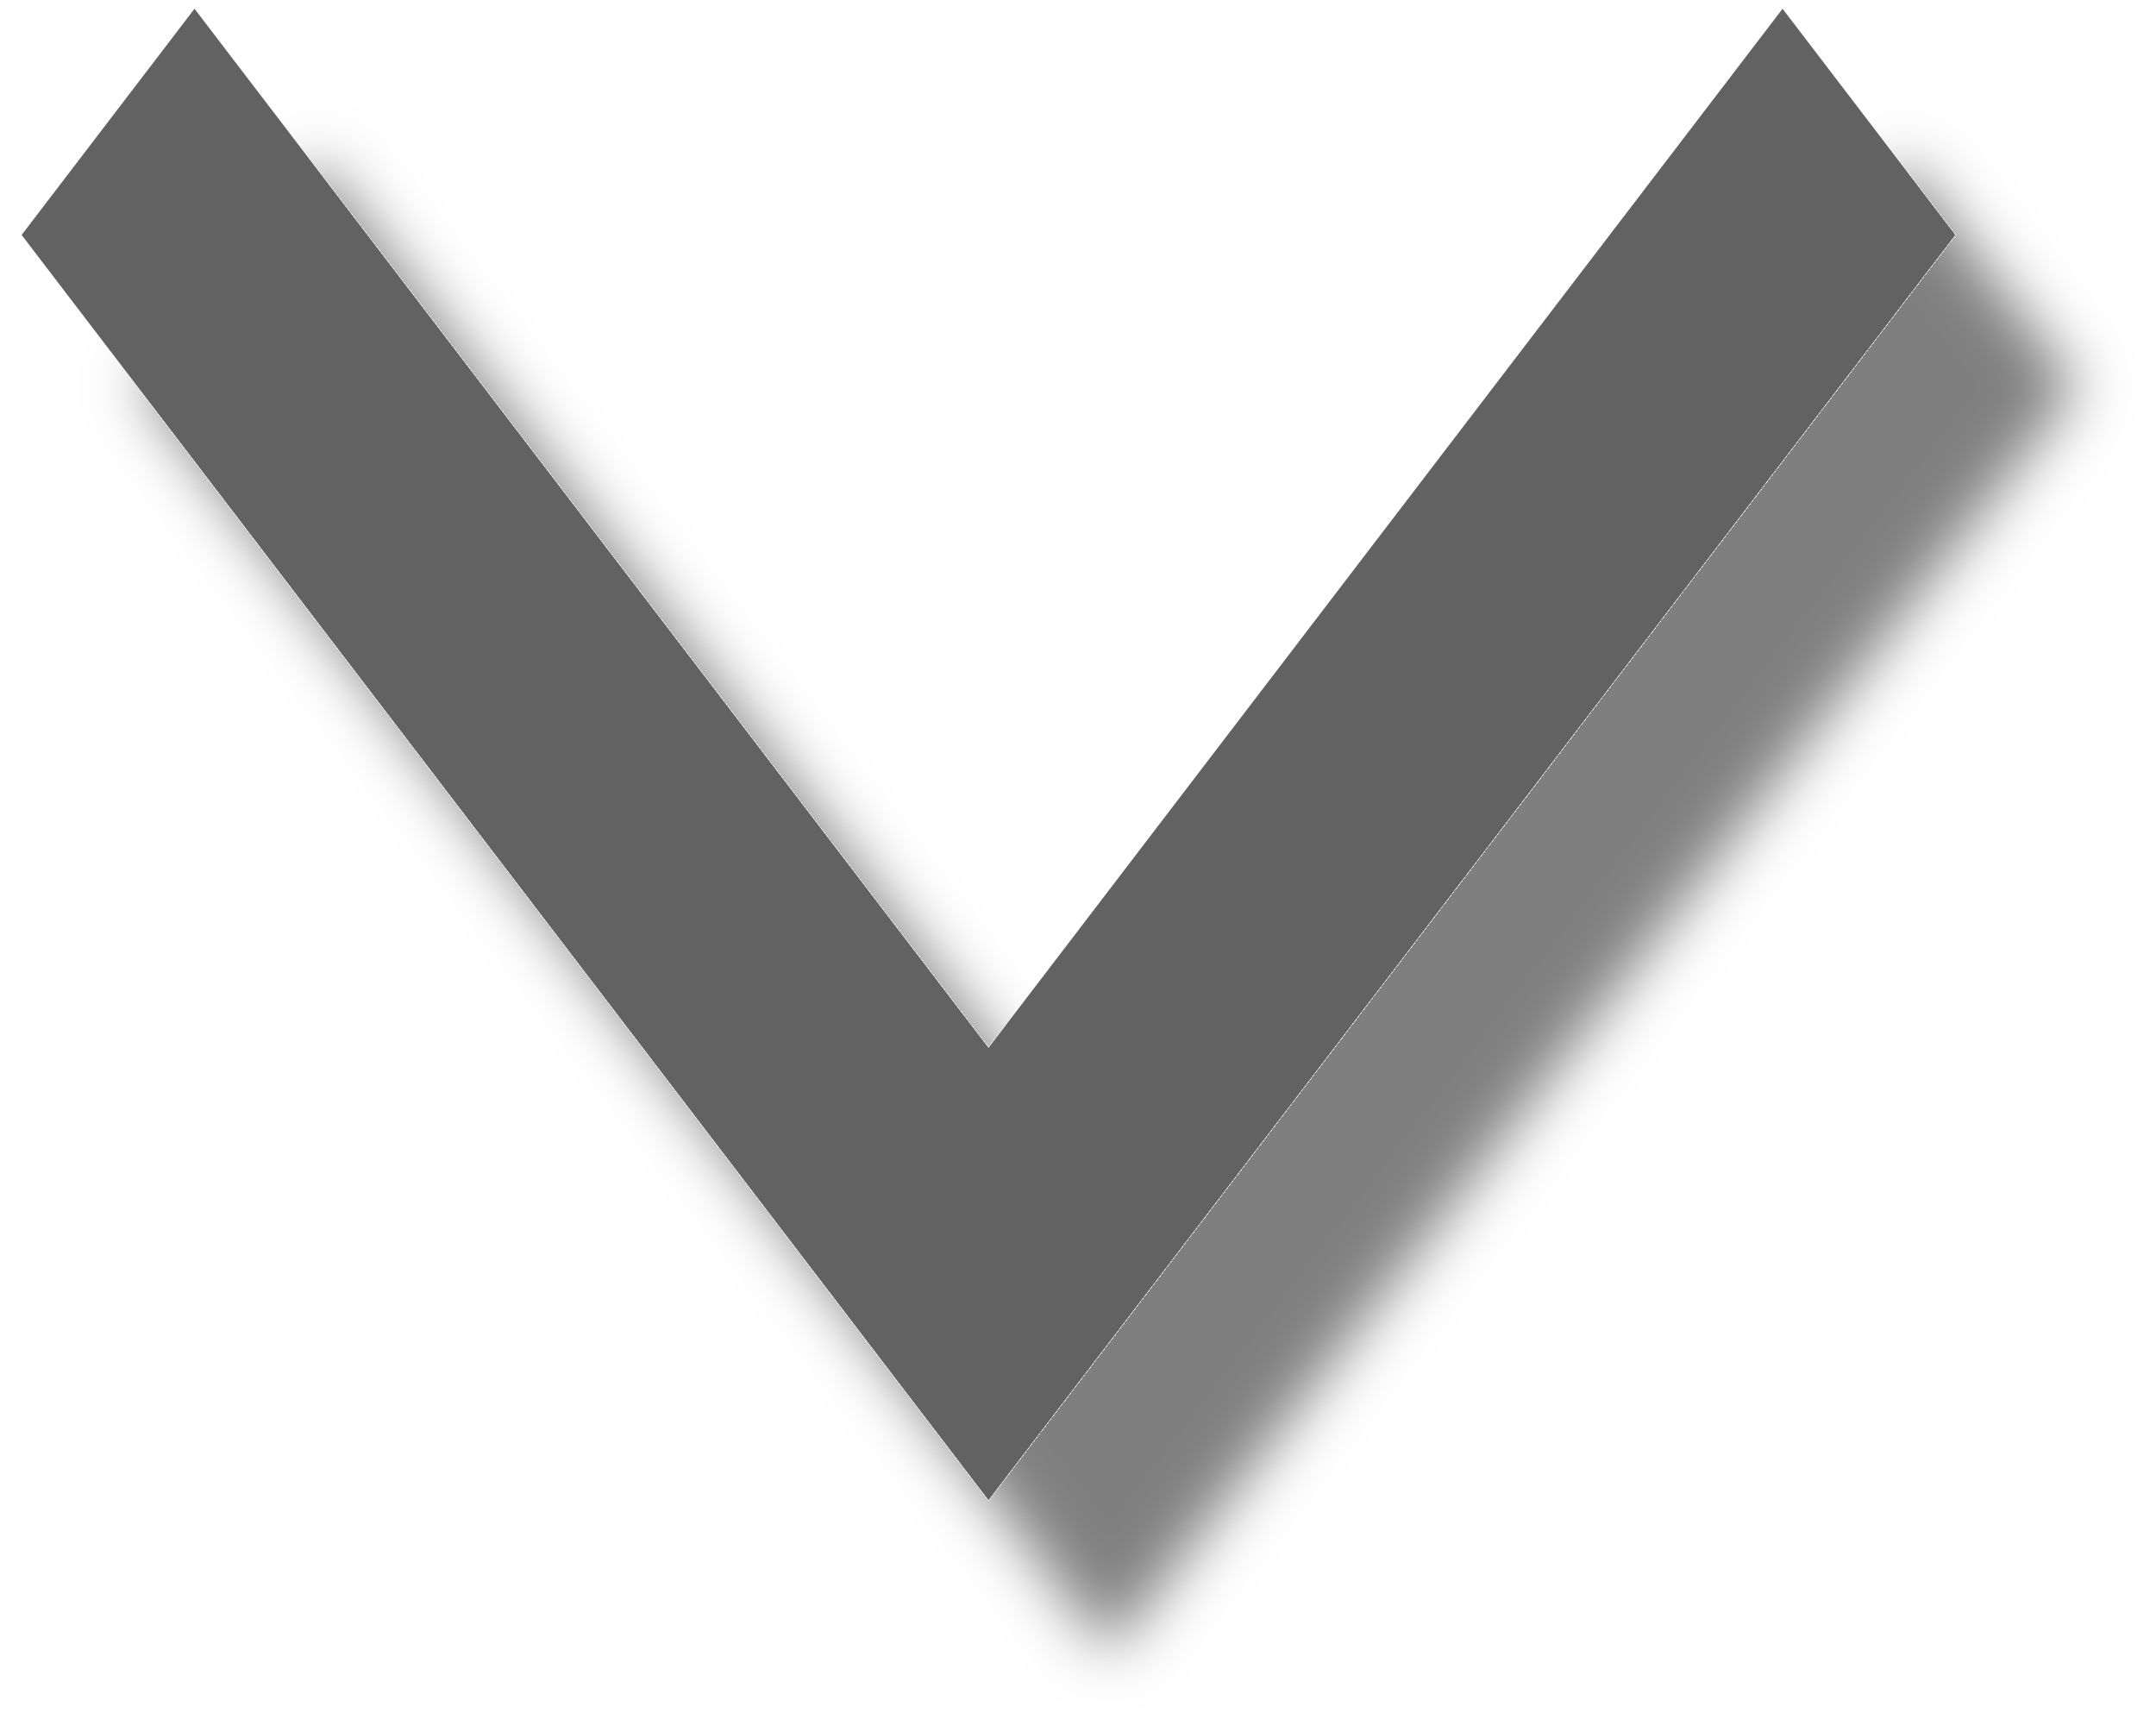
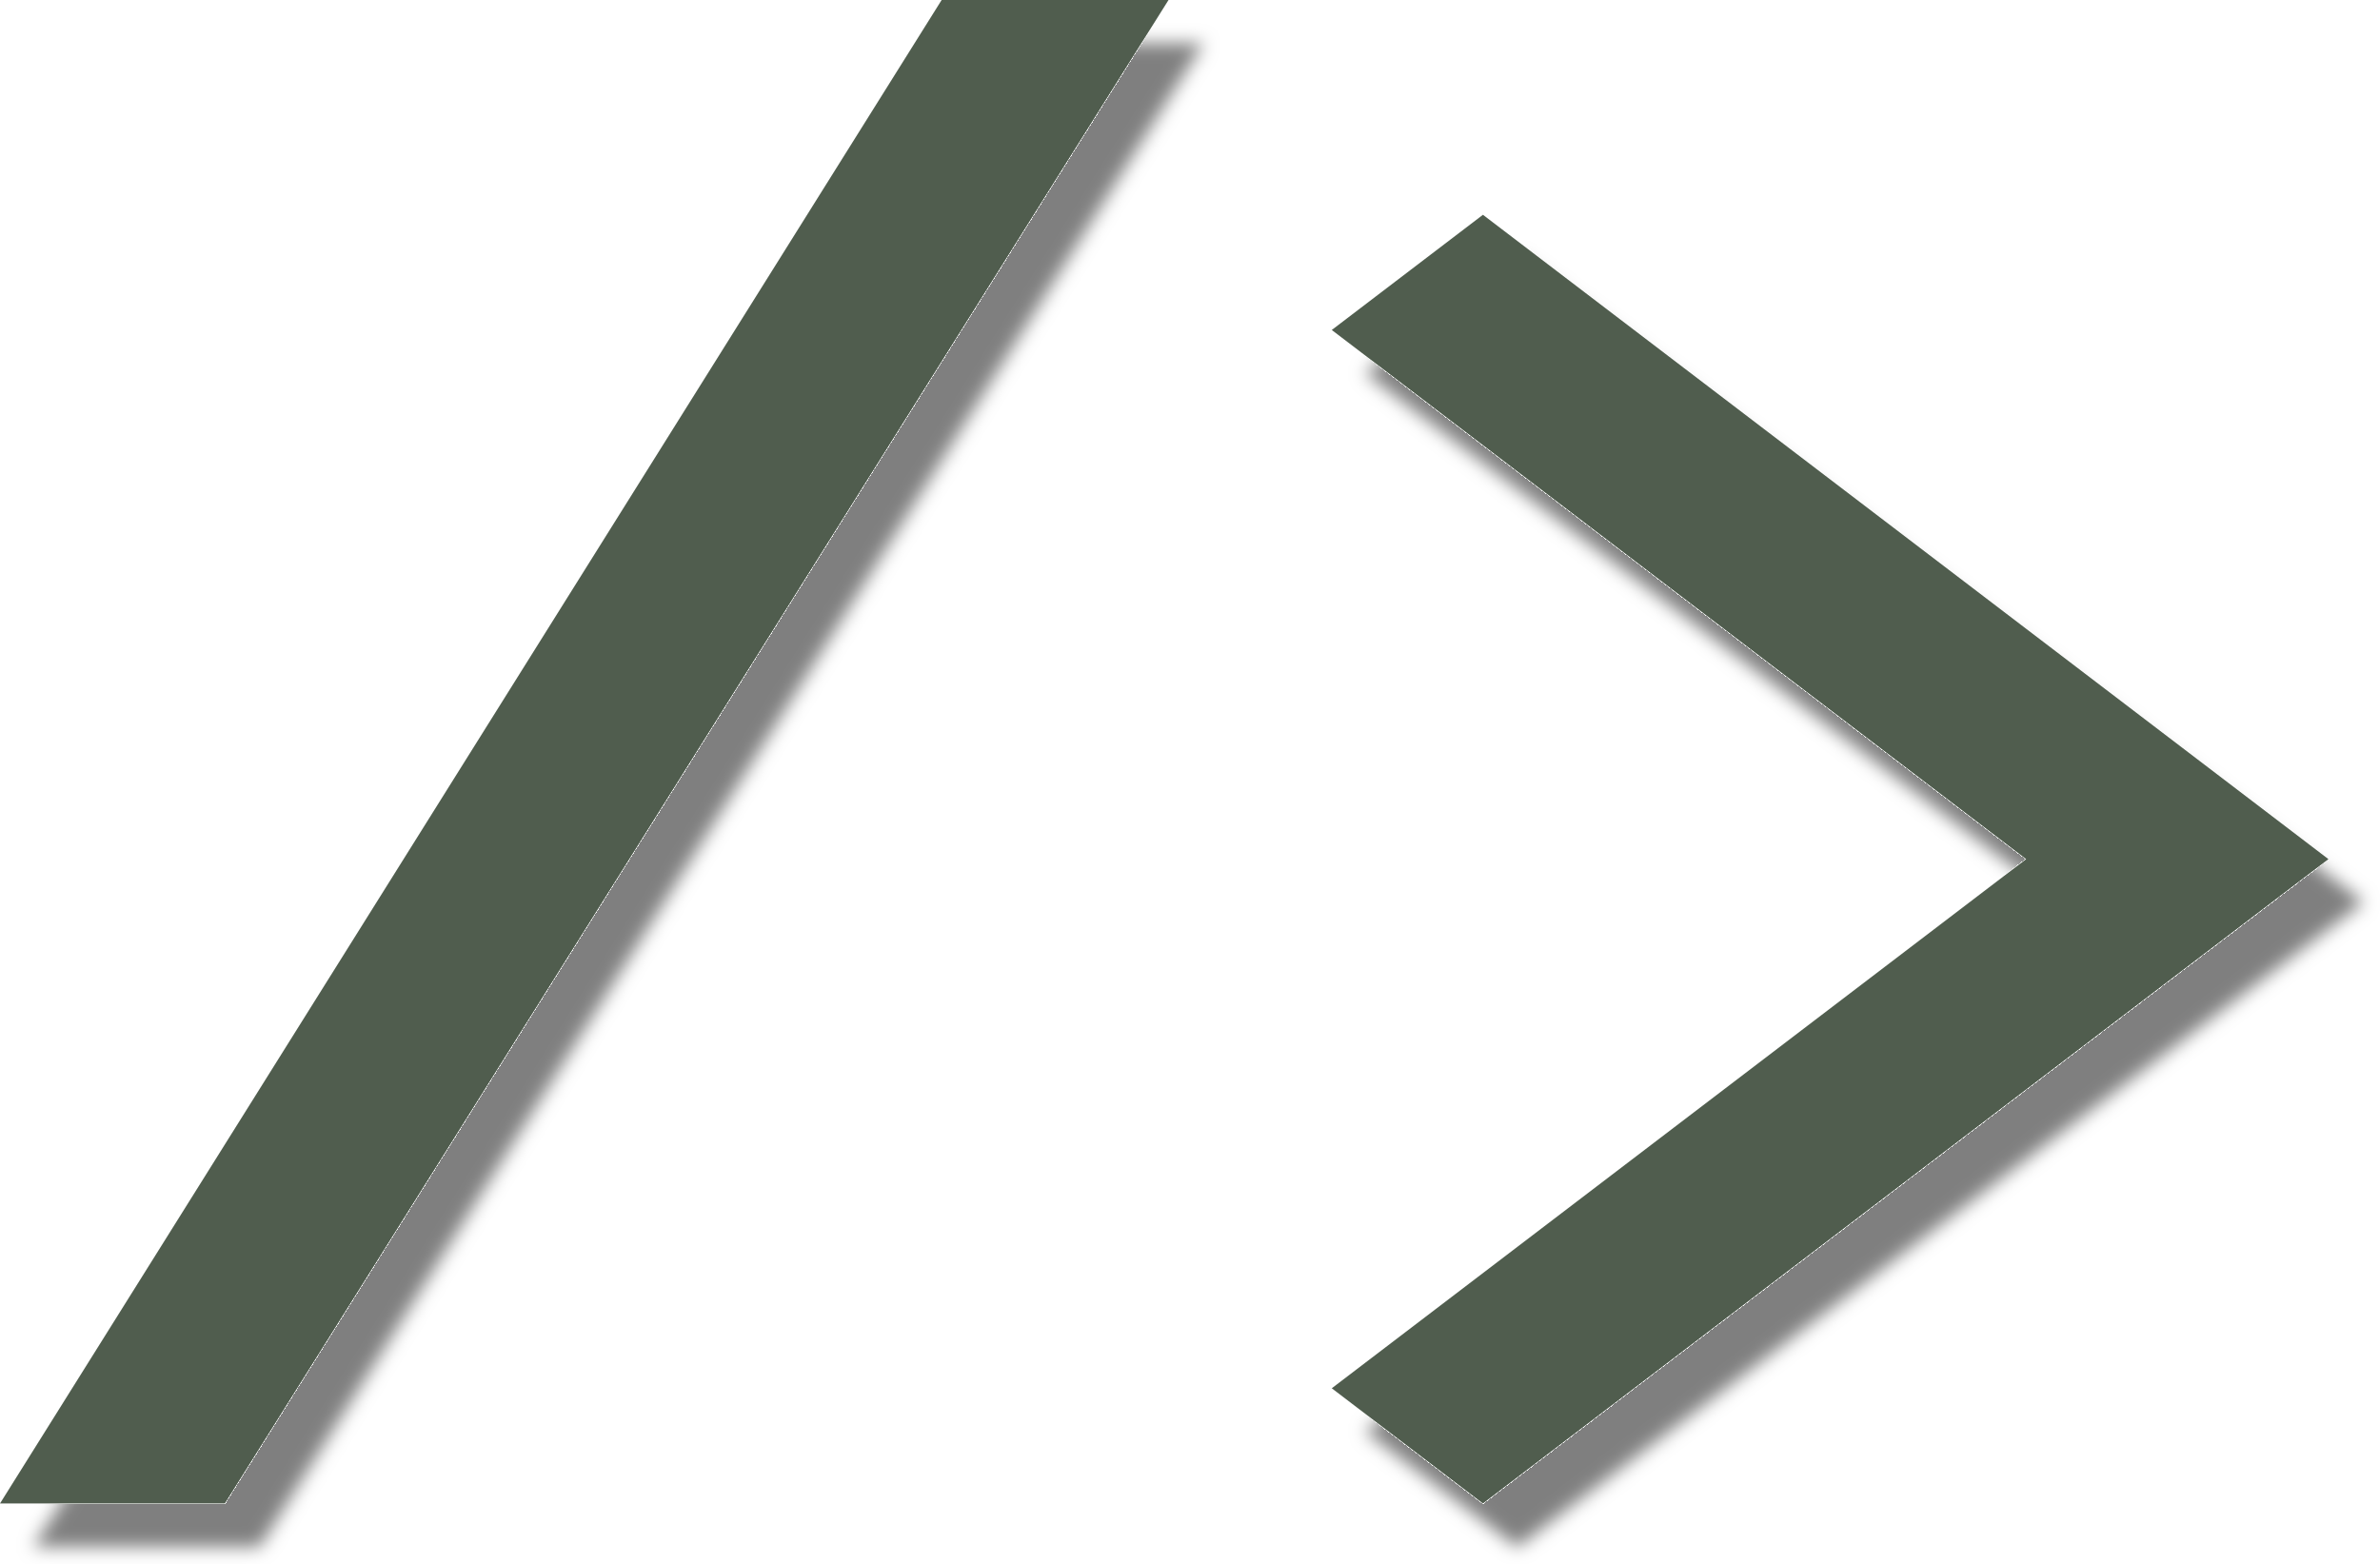
- <svg xmlns="http://www.w3.org/2000/svg" width="71" height="57" viewBox="0 0 71 57" fill="none">
-   <g filter="url(#filter0_d_56_18)">
-     <path d="M6.405 0.288L0.712 7.736L32.553 49.395L64.394 7.736L58.702 0.288L32.553 34.498L6.405 0.288Z" fill="#626262" />
+ <svg xmlns="http://www.w3.org/2000/svg" width="277" height="182" viewBox="0 0 277 182" fill="none">
+   <g filter="url(#filter0_d_406_6)">
+     <path d="M136 0L26.172 175H0L109.594 0H136Z" fill="#505D4E" />
+   </g>
+   <g filter="url(#filter1_d_406_6)">
+     <path d="M155 161.591L172.594 175L271 100L172.594 25L155 38.409L235.812 100L155 161.591Z" fill="#505D4E" />
  </g>
  <defs>
-     <filter id="filter0_d_56_18" x="0.712" y="0.288" width="69.682" height="56.107" filterUnits="userSpaceOnUse" color-interpolation-filters="sRGB">
+     <filter id="filter0_d_406_6" x="0" y="0" width="142" height="182" filterUnits="userSpaceOnUse" color-interpolation-filters="sRGB">
      <feFlood flood-opacity="0" result="BackgroundImageFix" />
      <feColorMatrix in="SourceAlpha" type="matrix" values="0 0 0 0 0 0 0 0 0 0 0 0 0 0 0 0 0 0 127 0" result="hardAlpha" />
      <feOffset dx="4" dy="5" />
      <feGaussianBlur stdDeviation="1" />
      <feComposite in2="hardAlpha" operator="out" />
      <feColorMatrix type="matrix" values="0 0 0 0 0 0 0 0 0 0 0 0 0 0 0 0 0 0 0.5 0" />
-       <feBlend mode="normal" in2="BackgroundImageFix" result="effect1_dropShadow_56_18" />
-       <feBlend mode="normal" in="SourceGraphic" in2="effect1_dropShadow_56_18" result="shape" />
+       <feBlend mode="normal" in2="BackgroundImageFix" result="effect1_dropShadow_406_6" />
+       <feBlend mode="normal" in="SourceGraphic" in2="effect1_dropShadow_406_6" result="shape" />
+     </filter>
+     <filter id="filter1_d_406_6" x="155" y="25" width="122" height="157" filterUnits="userSpaceOnUse" color-interpolation-filters="sRGB">
+       <feFlood flood-opacity="0" result="BackgroundImageFix" />
+       <feColorMatrix in="SourceAlpha" type="matrix" values="0 0 0 0 0 0 0 0 0 0 0 0 0 0 0 0 0 0 127 0" result="hardAlpha" />
+       <feOffset dx="4" dy="5" />
+       <feGaussianBlur stdDeviation="1" />
+       <feComposite in2="hardAlpha" operator="out" />
+       <feColorMatrix type="matrix" values="0 0 0 0 0 0 0 0 0 0 0 0 0 0 0 0 0 0 0.5 0" />
+       <feBlend mode="normal" in2="BackgroundImageFix" result="effect1_dropShadow_406_6" />
+       <feBlend mode="normal" in="SourceGraphic" in2="effect1_dropShadow_406_6" result="shape" />
    </filter>
  </defs>
</svg>
